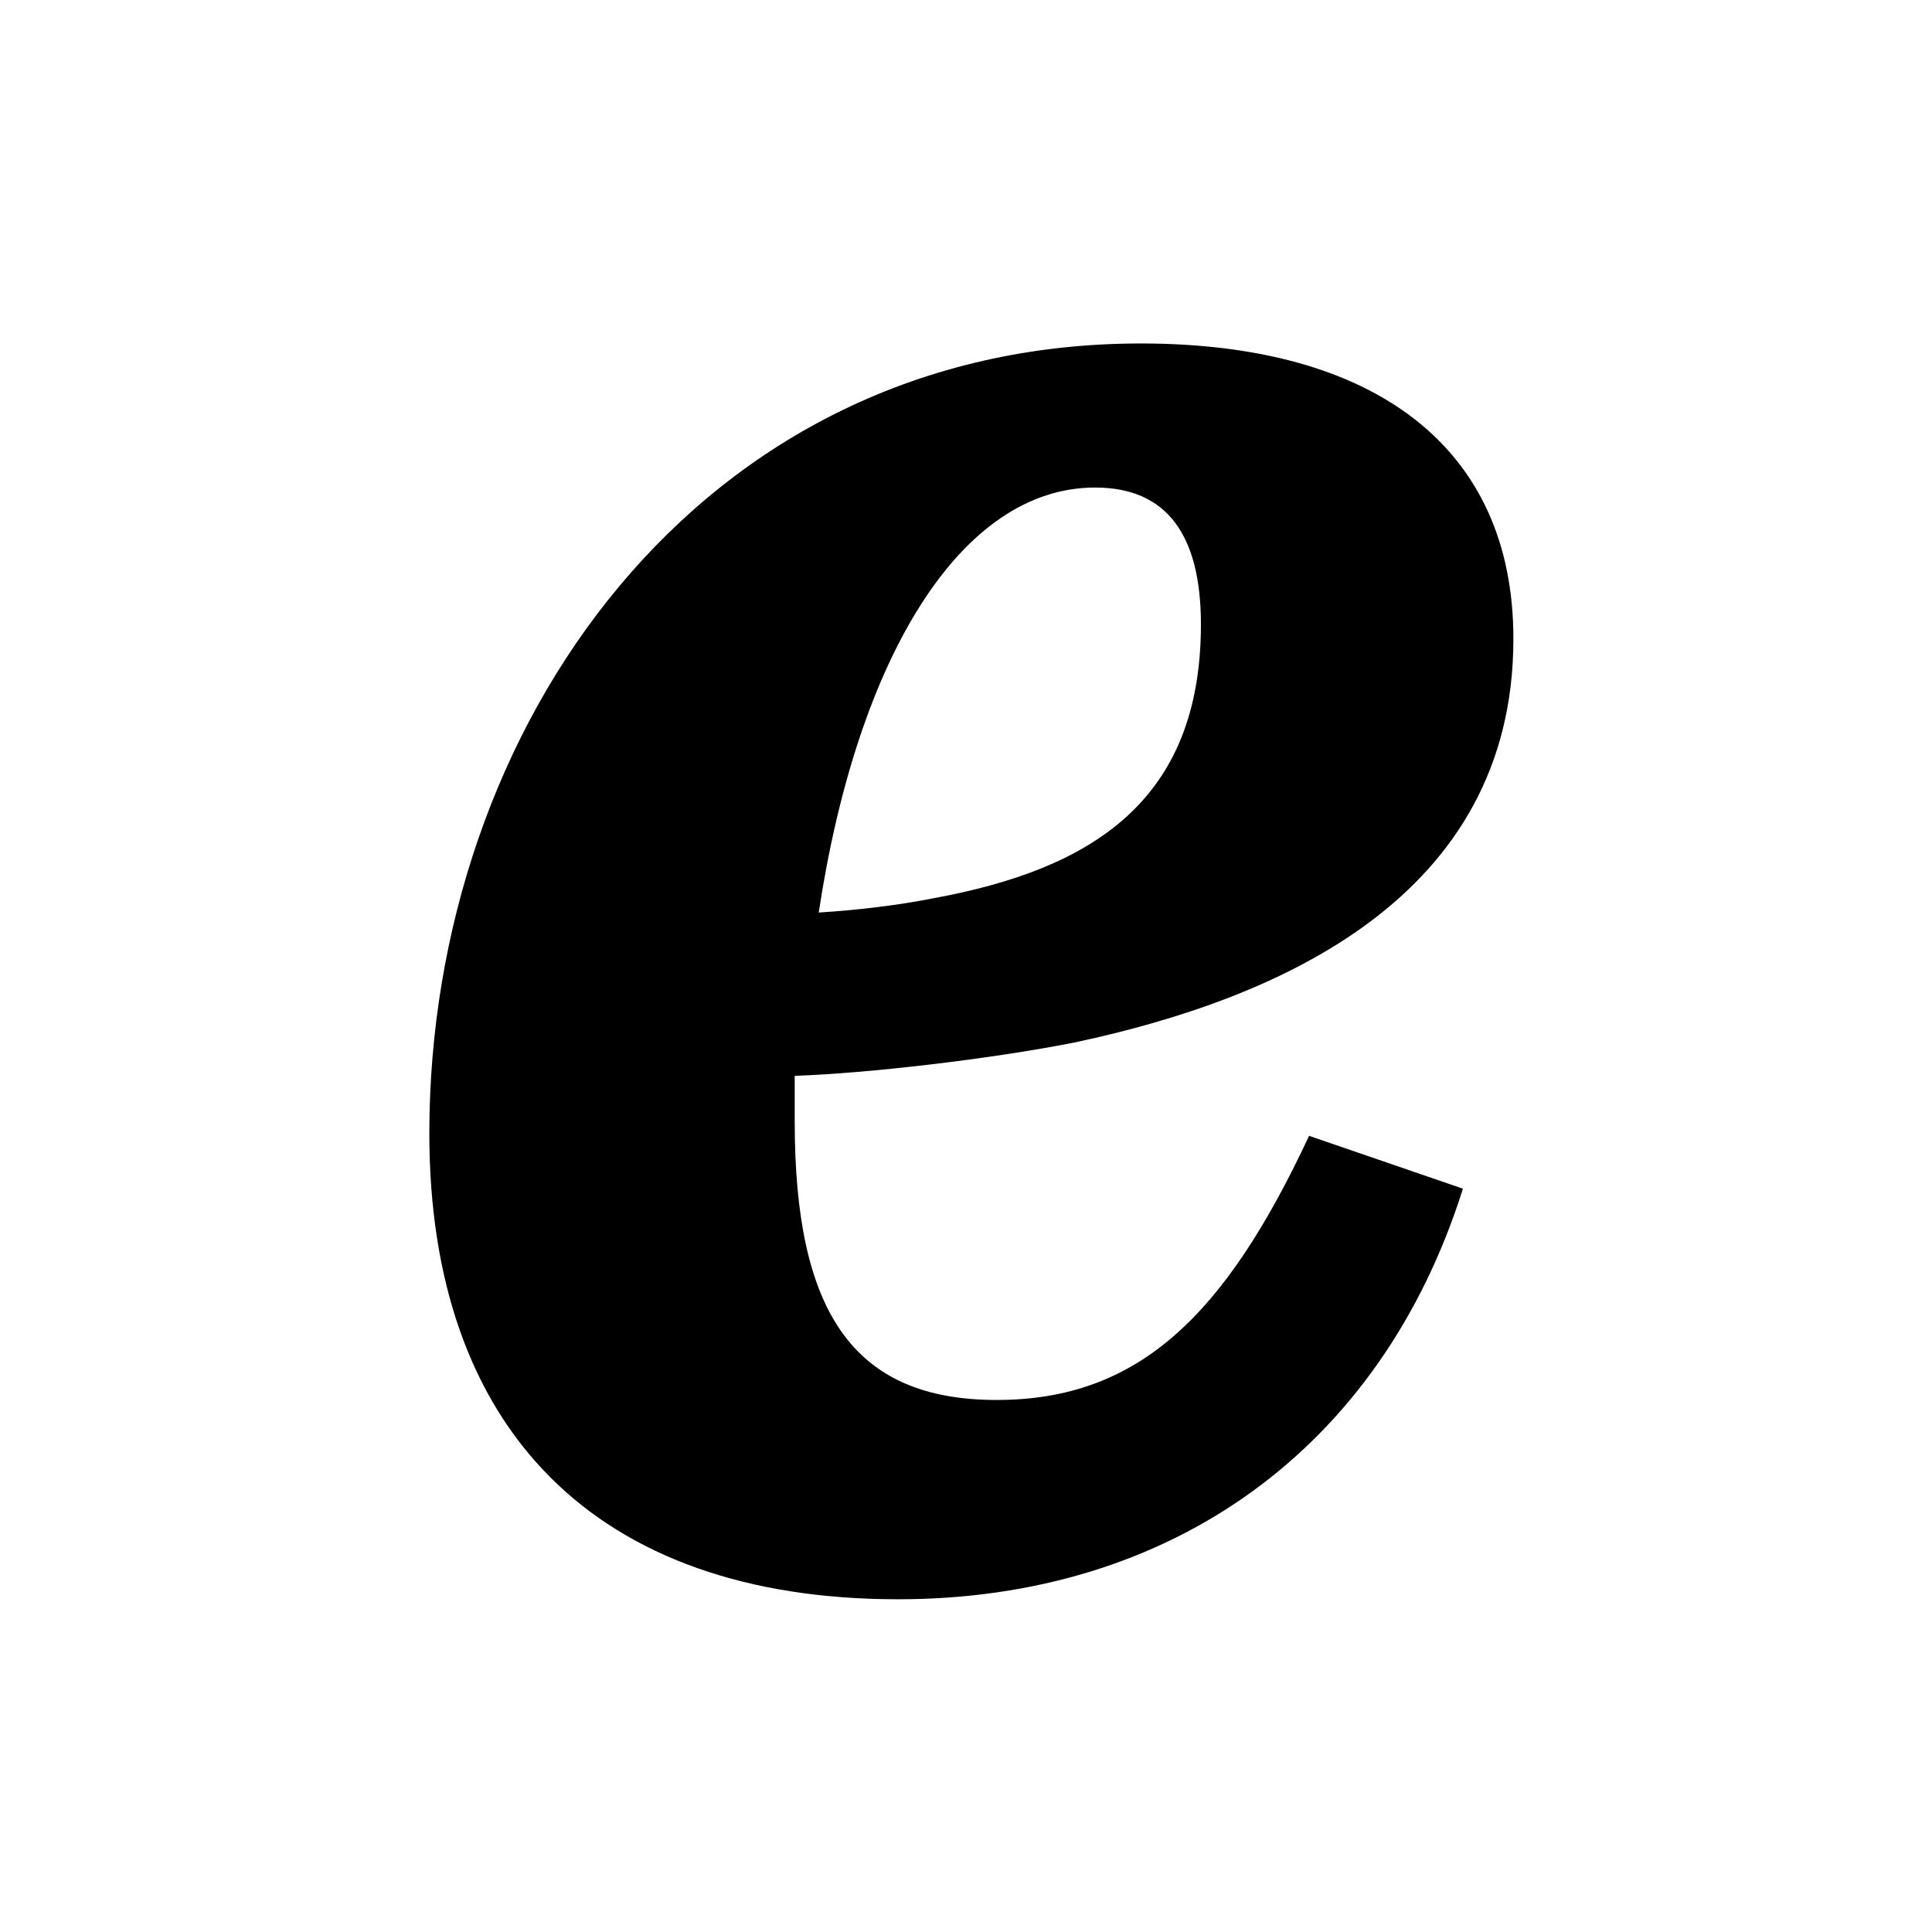
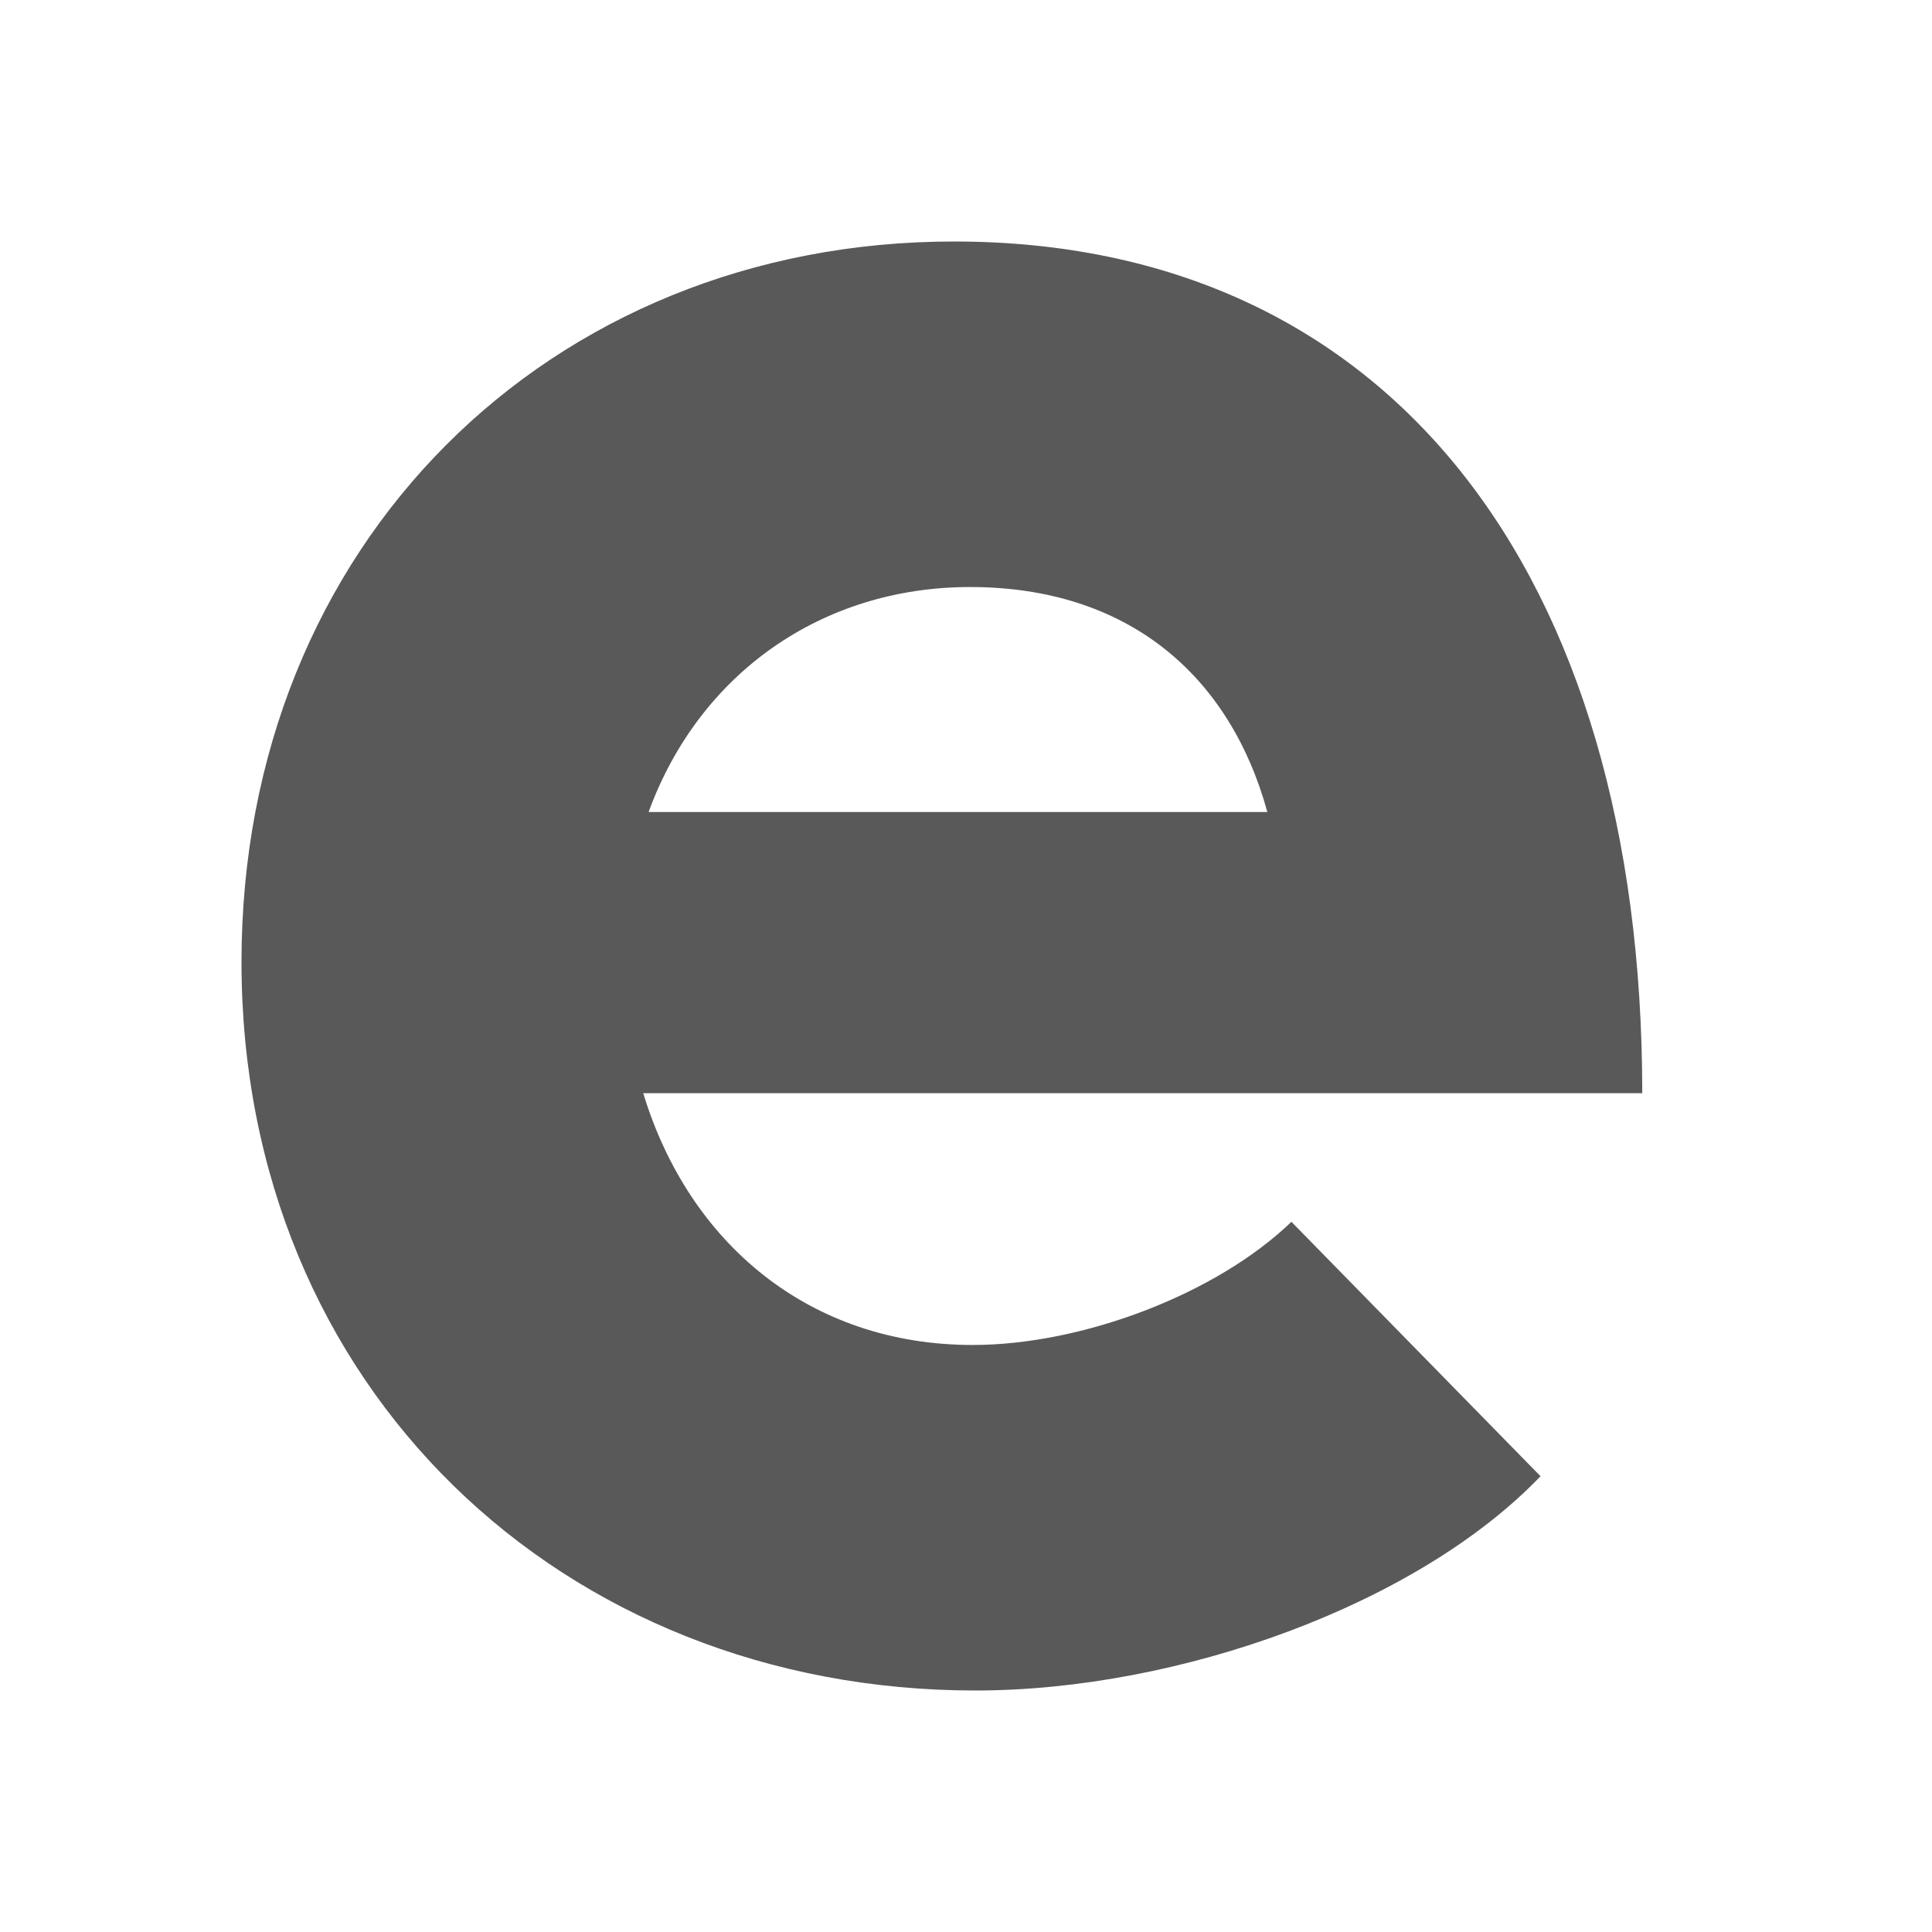
- <svg xmlns="http://www.w3.org/2000/svg" viewBox="0 0 180 180">
-   <path fill="#000" fill-rule="evenodd" d="M121.965 105.824c-7.84 16.778-15.9 24.608-29.114 24.608-13.435 0-18.81-8.277-18.81-25.95v-4.25c6.718-.224 18.364-1.567 26.202-3.133C119.052 93.072 141 83.676 141 59.515 141 41.62 128.01 32 106.288 32 65.082 32 40 67.793 40 105.6c0 27.517 15.452 43.4 43.67 43.4 25.53 0 45.013-14.094 52.627-38.254l-14.332-4.922zM76.28 85.02c3.583-23.714 13.212-39.597 25.753-39.597 6.72 0 9.854 4.474 9.854 12.75 0 16.555-10.302 22.82-24.858 25.504-3.36.67-7.167 1.118-10.75 1.342z" />
+ <svg xmlns="http://www.w3.org/2000/svg" width="32" height="32" viewBox="0 0 32 32" fill="none">
+   <path d="M16.111 22.277C13.405 22.277 11.409 20.591 10.654 18.107H27.201C27.201 9.457 22.987 4 15.8 4C9.102 4 4 9.013 4 15.934C4 22.987 9.323 28 16.155 28C19.527 28 23.475 26.58 25.516 24.451L21.39 20.237C20.148 21.434 17.93 22.277 16.111 22.277ZM16.067 9.723C18.684 9.723 20.37 11.187 20.991 13.449H10.743C11.586 11.142 13.627 9.723 16.067 9.723Z" fill="#595959" />
</svg>
